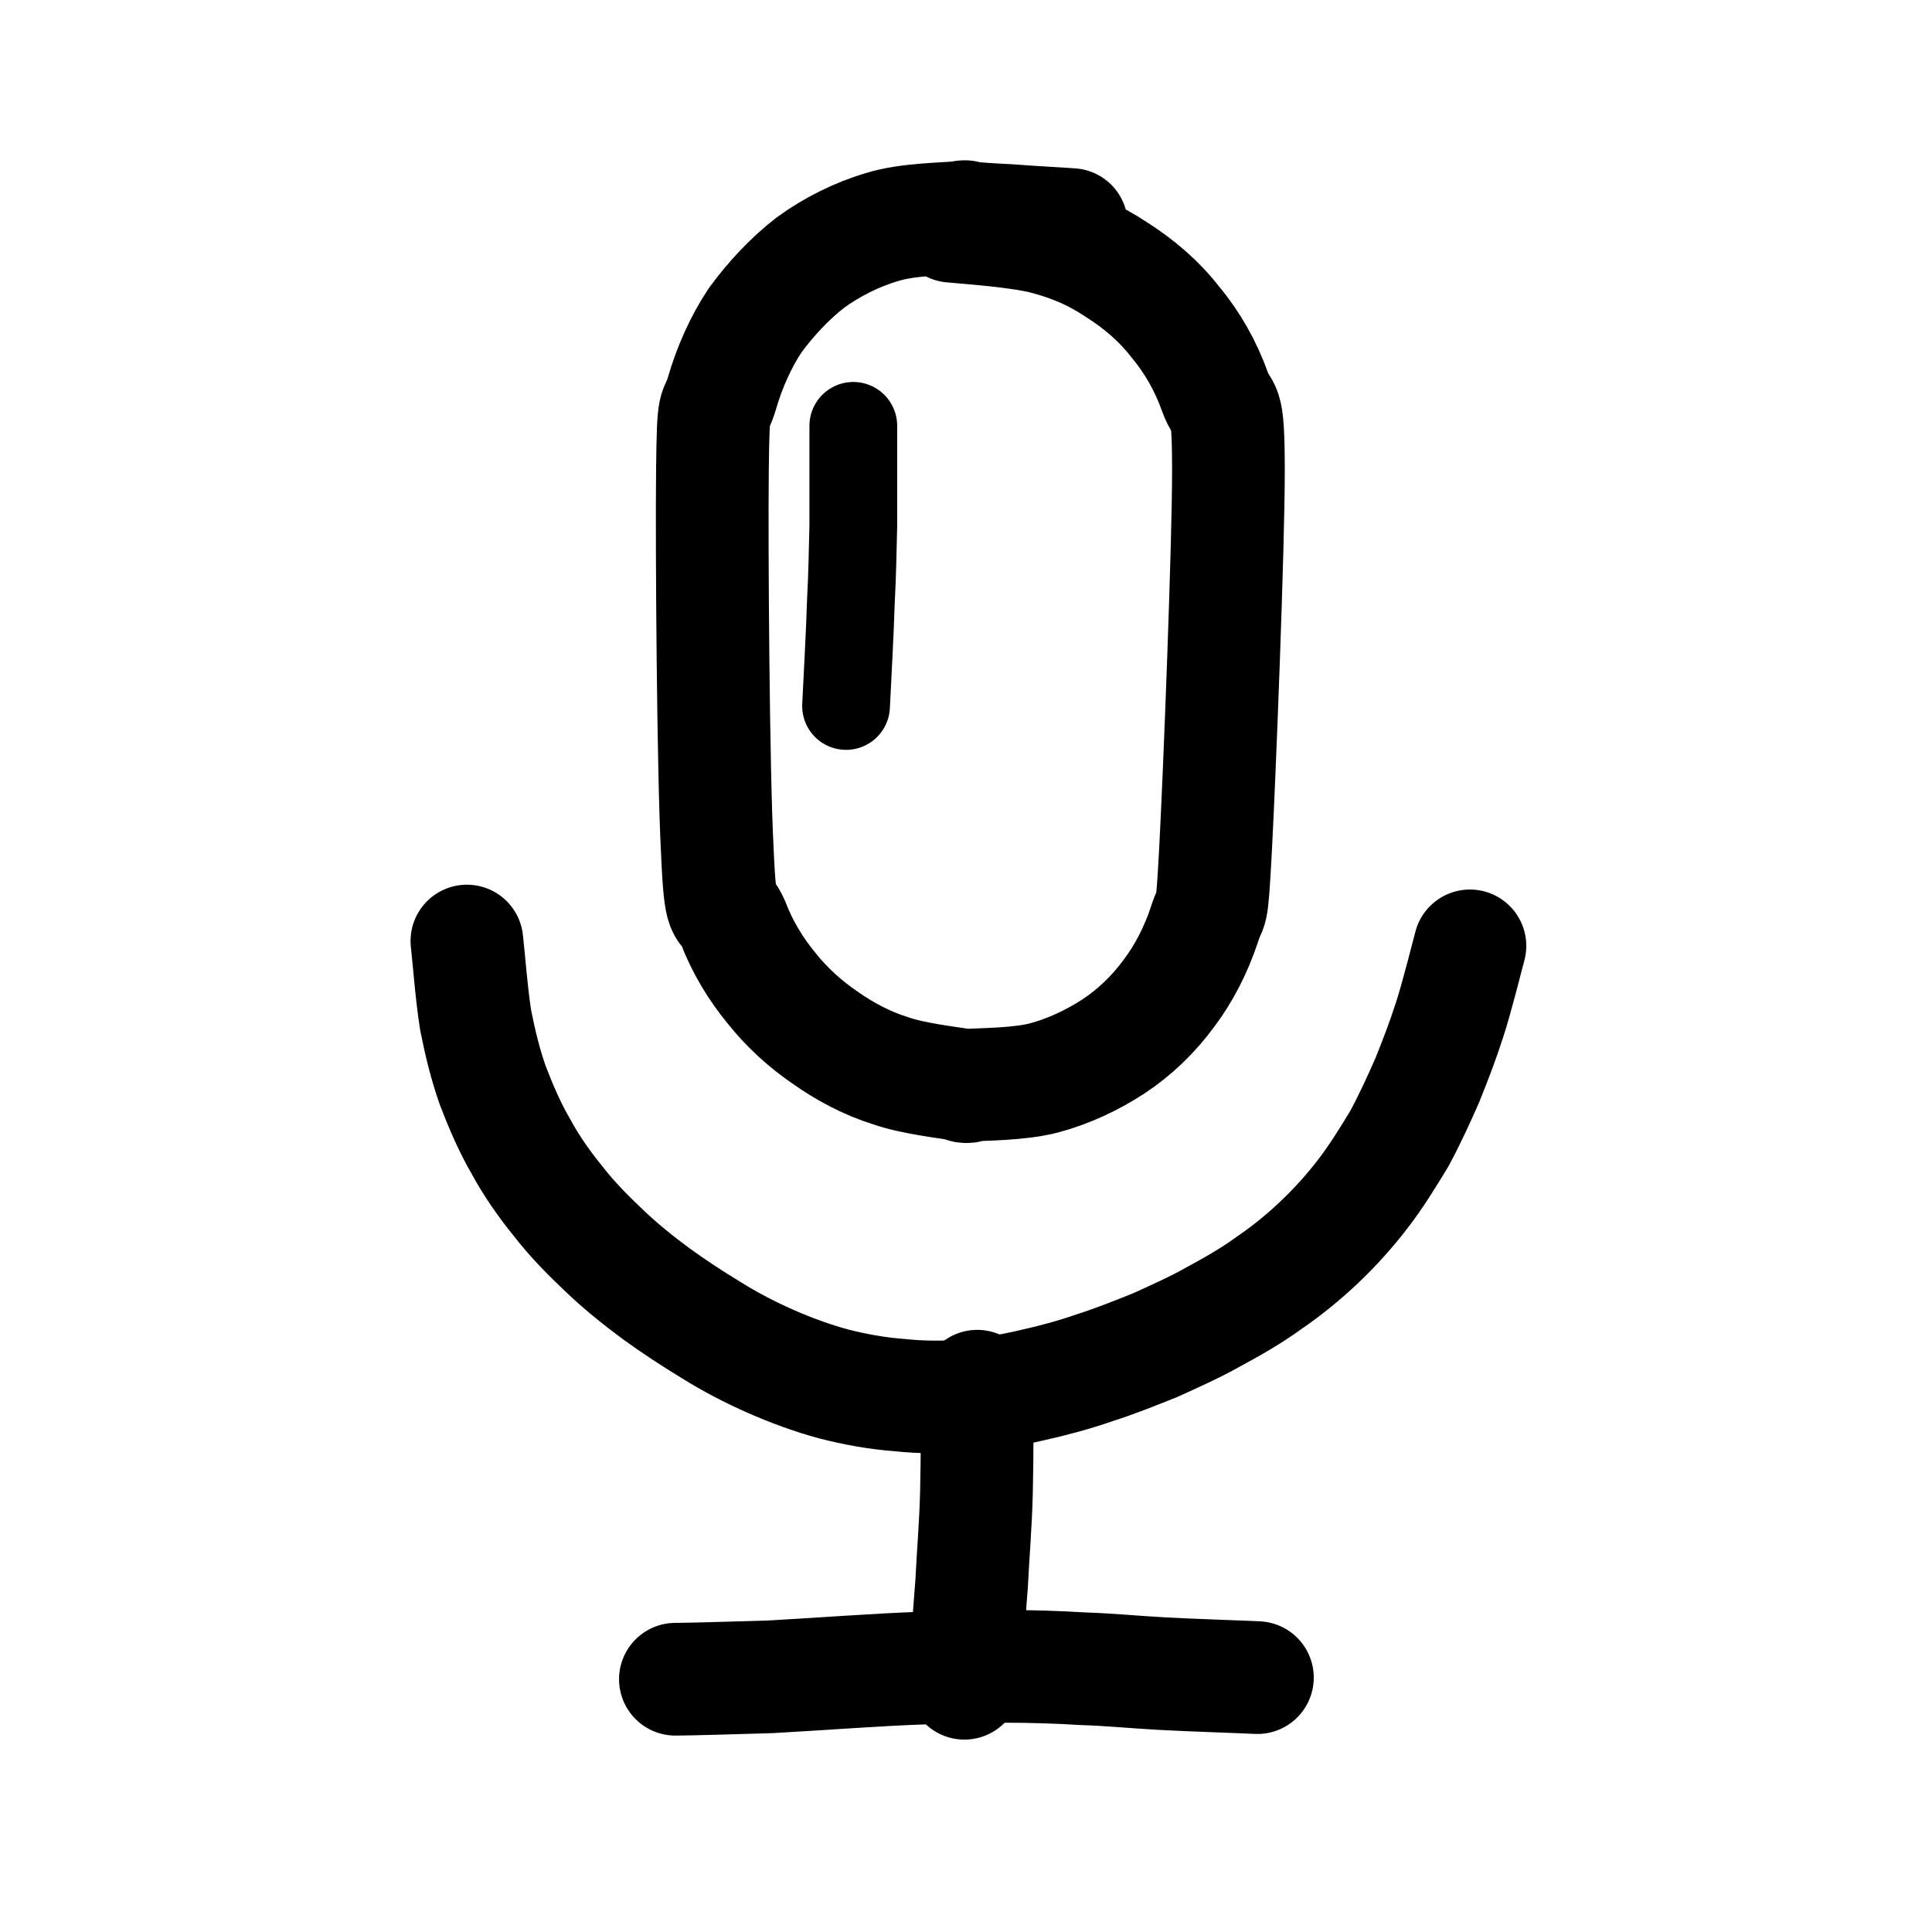
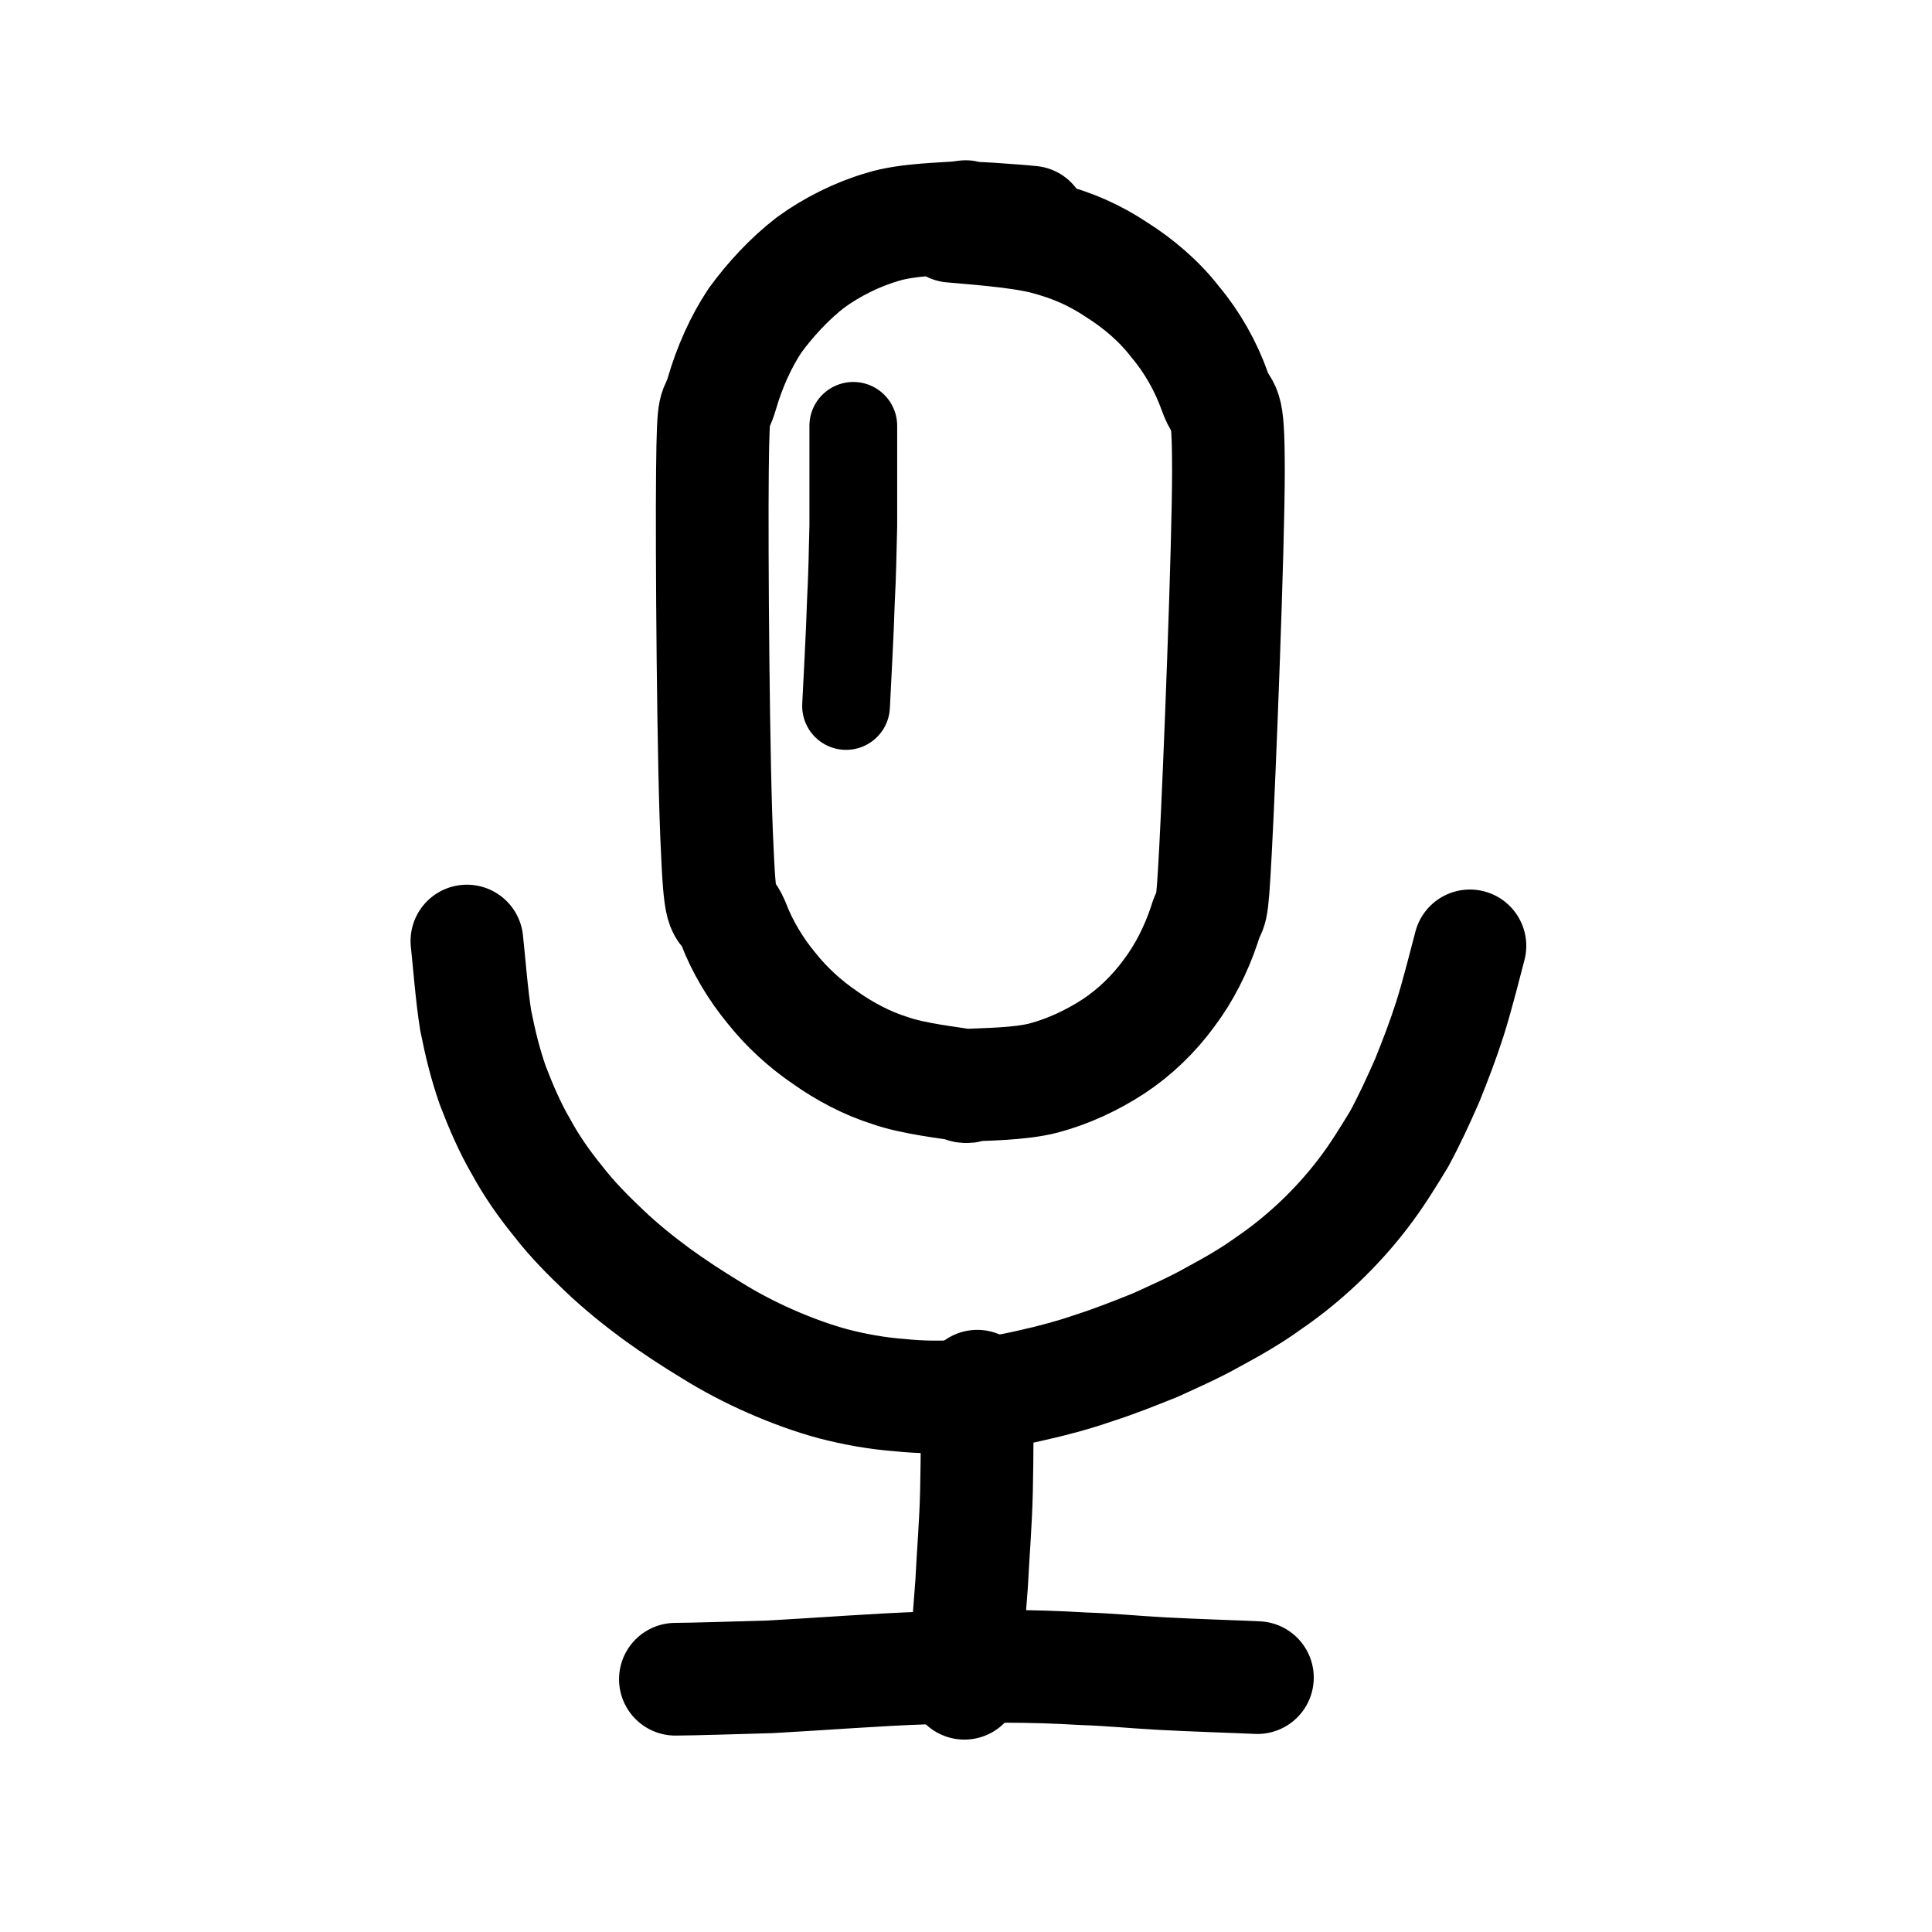
<svg xmlns="http://www.w3.org/2000/svg" viewBox="0 0 24 24" fill="none" stroke="currentColor" stroke-width="1.4" stroke-linecap="round" stroke-linejoin="round">
-   <path d="M11.82 2.81C12.02 2.83 12.65 2.87 12.99 2.96C13.33 3.05 13.6 3.17 13.87 3.35C14.14 3.52 14.4 3.74 14.6 4C14.81 4.25 14.98 4.55 15.09 4.86C15.2 5.17 15.26 4.9 15.26 5.85C15.26 6.79 15.15 9.61 15.1 10.55C15.05 11.49 15.05 11.19 14.96 11.49C14.86 11.79 14.71 12.09 14.52 12.34C14.33 12.6 14.09 12.83 13.83 13C13.57 13.17 13.27 13.31 12.97 13.39C12.67 13.47 12.2 13.47 12.03 13.48C11.87 13.5 12.13 13.51 11.97 13.48C11.8 13.45 11.34 13.4 11.06 13.3C10.77 13.21 10.49 13.06 10.25 12.89C10 12.72 9.77 12.51 9.58 12.27C9.39 12.04 9.22 11.76 9.11 11.47C8.99 11.19 8.95 11.49 8.91 10.55C8.86 9.61 8.84 6.79 8.85 5.85C8.86 4.9 8.88 5.19 8.97 4.88C9.06 4.57 9.2 4.25 9.38 3.98C9.57 3.72 9.81 3.46 10.07 3.26C10.33 3.07 10.65 2.91 10.96 2.82C11.27 2.72 11.77 2.72 11.93 2.7C12.1 2.68 11.85 2.7 11.95 2.7C12.05 2.71 12.32 2.73 12.55 2.74C12.78 2.76 13.19 2.78 13.31 2.79" />
+   <path d="M11.82 2.81C12.02 2.83 12.65 2.87 12.99 2.96C13.33 3.05 13.6 3.17 13.87 3.35C14.14 3.52 14.4 3.74 14.6 4C14.81 4.25 14.98 4.55 15.09 4.86C15.2 5.17 15.26 4.9 15.26 5.85C15.26 6.79 15.15 9.61 15.1 10.55C15.05 11.49 15.05 11.19 14.96 11.49C14.86 11.79 14.71 12.09 14.52 12.34C14.33 12.6 14.09 12.83 13.83 13C13.57 13.17 13.27 13.31 12.97 13.39C12.67 13.47 12.2 13.47 12.03 13.48C11.87 13.5 12.13 13.51 11.97 13.48C11.8 13.45 11.34 13.4 11.06 13.3C10.77 13.21 10.49 13.06 10.25 12.89C10 12.72 9.77 12.51 9.58 12.27C9.39 12.04 9.22 11.76 9.11 11.47C8.99 11.19 8.95 11.49 8.91 10.55C8.86 9.61 8.84 6.79 8.85 5.85C8.86 4.9 8.88 5.19 8.97 4.88C9.06 4.57 9.2 4.25 9.38 3.98C9.57 3.72 9.81 3.46 10.07 3.26C10.33 3.07 10.65 2.91 10.96 2.82C11.27 2.72 11.77 2.72 11.93 2.7C12.1 2.68 11.89 2.7 11.95 2.7C12.01 2.71 12.16 2.71 12.3 2.72C12.44 2.73 12.73 2.75 12.81 2.76" />
  <path d="M18.26 11.75C18.22 11.9 18.1 12.38 18.01 12.66C17.92 12.94 17.83 13.17 17.73 13.42C17.62 13.67 17.51 13.91 17.38 14.15C17.24 14.38 17.1 14.61 16.93 14.83C16.77 15.04 16.58 15.25 16.39 15.43C16.19 15.62 15.98 15.79 15.76 15.94C15.54 16.1 15.31 16.23 15.07 16.36C14.84 16.49 14.59 16.6 14.35 16.71C14.1 16.81 13.85 16.91 13.6 16.99C13.34 17.08 13.08 17.15 12.81 17.21C12.55 17.27 12.27 17.32 12 17.34C11.73 17.36 11.45 17.36 11.17 17.33C10.9 17.31 10.62 17.26 10.35 17.19C10.09 17.12 9.82 17.02 9.57 16.91C9.32 16.8 9.07 16.67 8.83 16.52C8.6 16.38 8.37 16.23 8.15 16.07C7.92 15.9 7.71 15.73 7.51 15.54C7.31 15.35 7.11 15.15 6.94 14.93C6.76 14.71 6.6 14.48 6.47 14.24C6.33 14 6.22 13.74 6.12 13.48C6.03 13.22 5.97 12.98 5.91 12.68C5.86 12.38 5.82 11.86 5.8 11.69" />
  <path d="M12.14 17.22C12.14 17.44 12.14 18.13 12.13 18.53C12.12 18.94 12.09 19.27 12.07 19.67C12.04 20.06 11.99 20.7 11.98 20.91" />
  <path d="M8.39 20.86C8.59 20.86 9.21 20.84 9.57 20.83C9.93 20.81 10.22 20.79 10.54 20.77C10.86 20.75 11.19 20.73 11.51 20.72C11.84 20.7 12.16 20.7 12.48 20.7C12.81 20.7 13.13 20.71 13.46 20.73C13.78 20.74 14.07 20.77 14.43 20.79C14.79 20.81 15.42 20.83 15.62 20.84" />
  <path d="M10.6 5.29C10.6 5.49 10.6 6.17 10.6 6.53C10.59 6.9 10.59 7.09 10.57 7.47C10.56 7.84 10.52 8.55 10.51 8.77" stroke-width="1.09" />
</svg>
